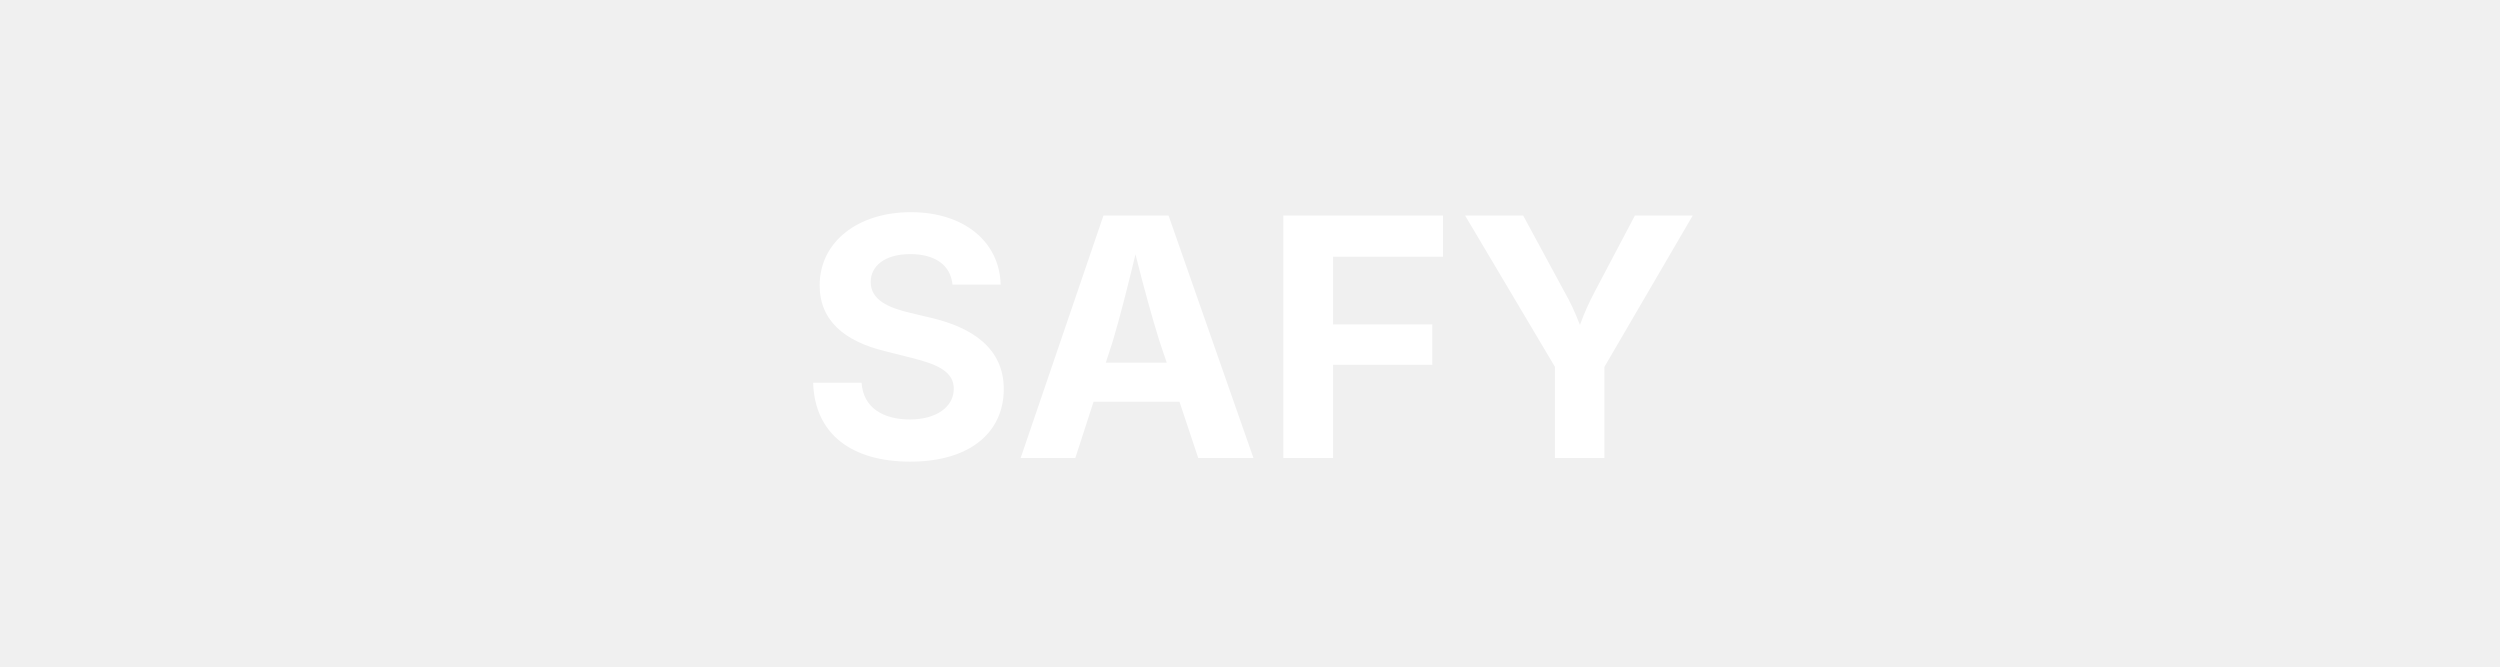
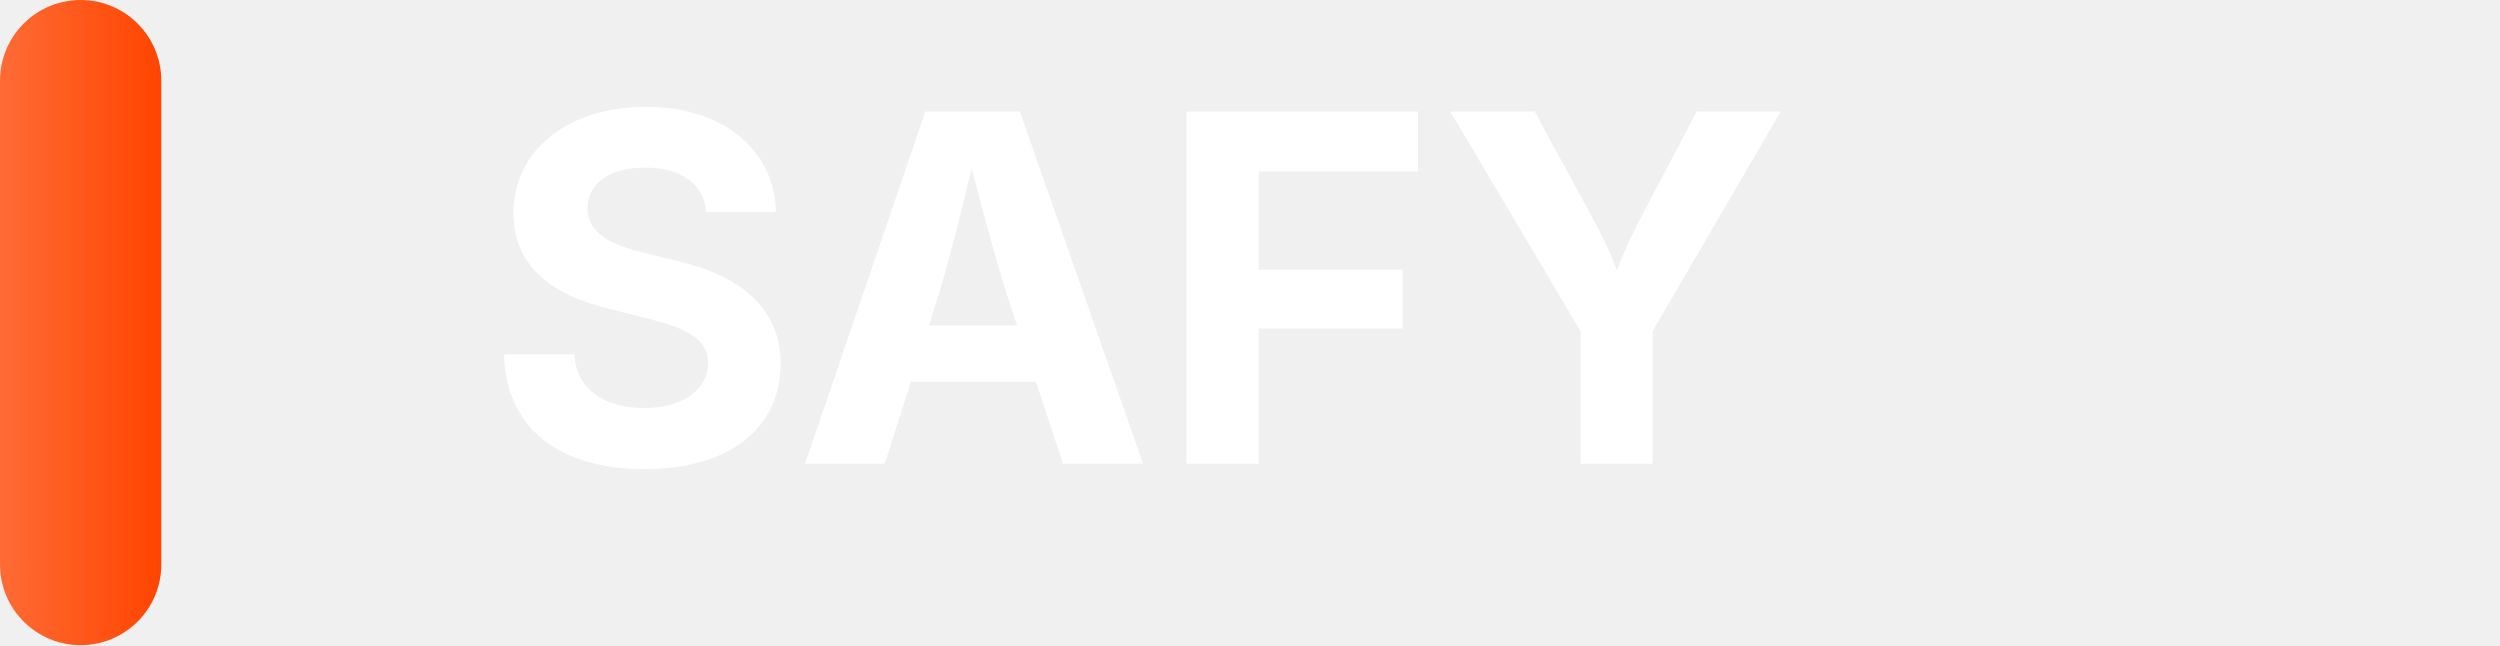
- <svg xmlns="http://www.w3.org/2000/svg" width="150" height="40" viewBox="0 0 150 40" fill="none">
-   <text x="50%" y="50%" dominant-baseline="middle" text-anchor="middle" font-family="Inter, sans-serif" font-size="20" font-weight="bold" fill="white">
-     SAFY
-   </text>
+ <svg xmlns="http://www.w3.org/2000/svg" width="124" height="32" viewBox="0 0 124 32" fill="none">
+   <defs>
+     <linearGradient id="grad1" x1="0%" y1="0%" x2="100%" y2="0%">
+       <stop offset="0%" style="stop-color:#FF6B35;stop-opacity:1" />
+       <stop offset="100%" style="stop-color:#FF4500;stop-opacity:1" />
+     </linearGradient>
+   </defs>
+   <rect width="8" height="32" rx="4" fill="url(#grad1)" />
+   <text x="24" y="23" font-family="Inter, sans-serif" font-size="24" font-weight="700" fill="white">
+   SAFY
+ </text>
</svg>
